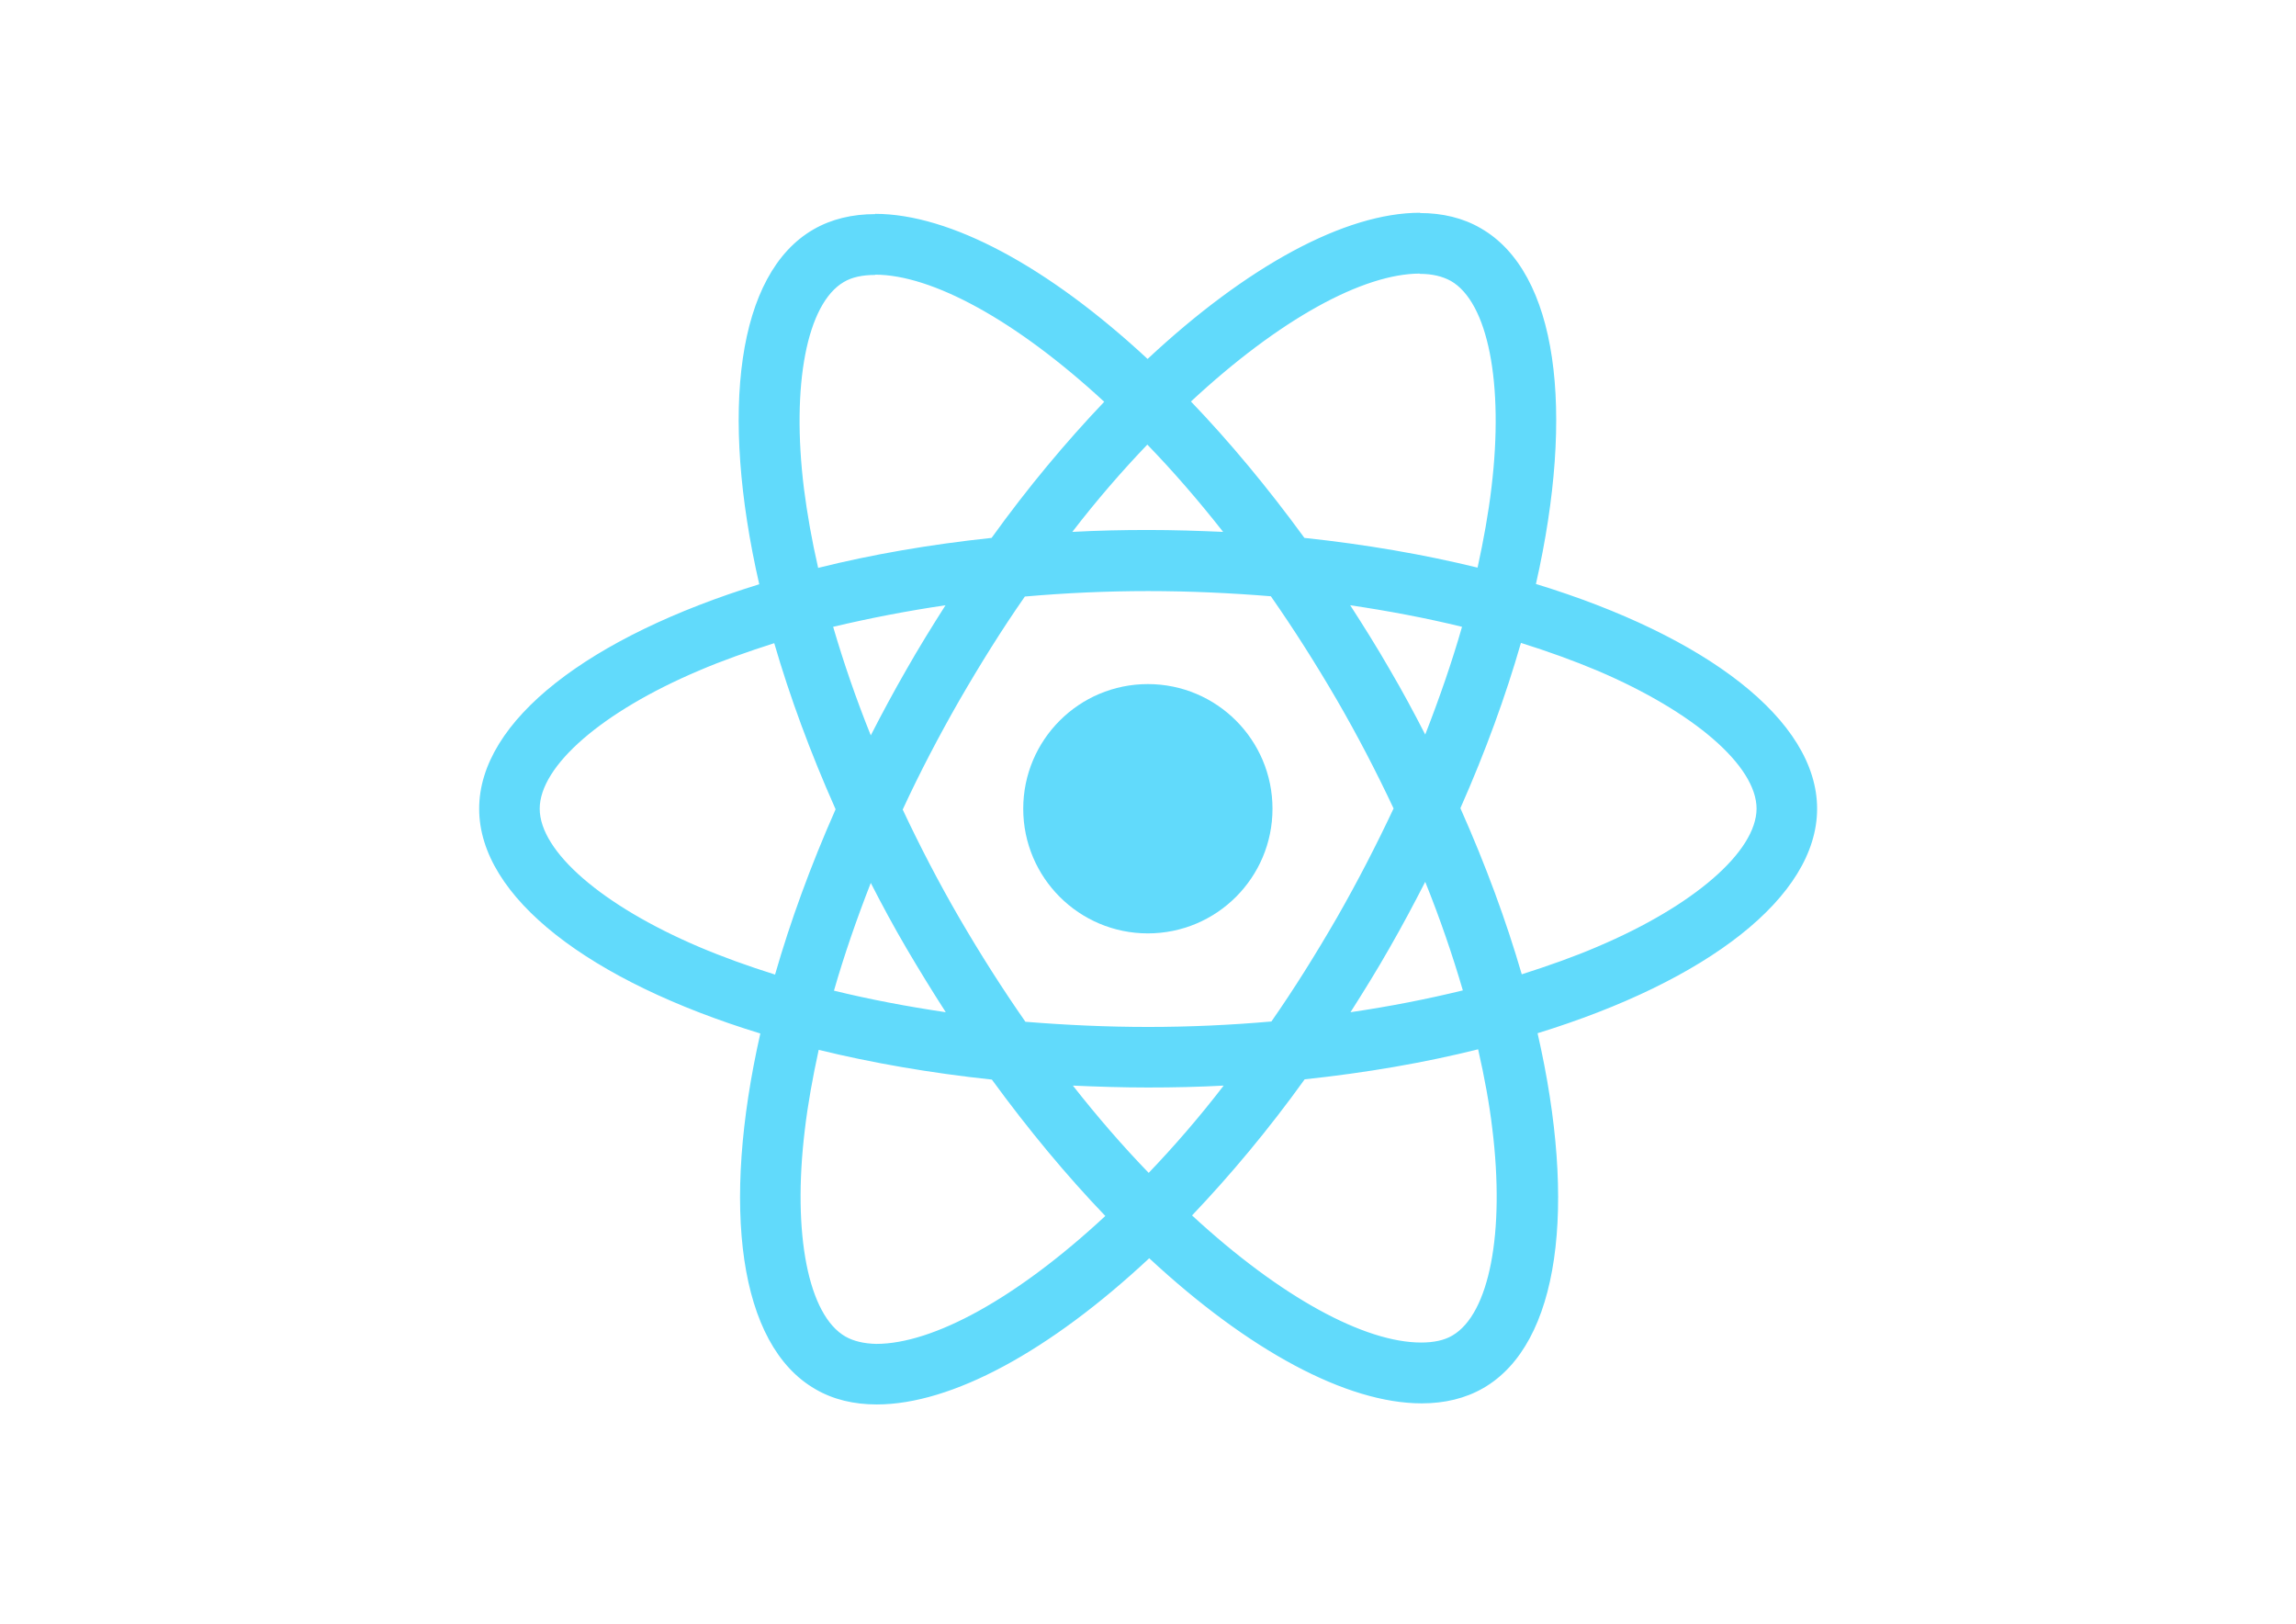
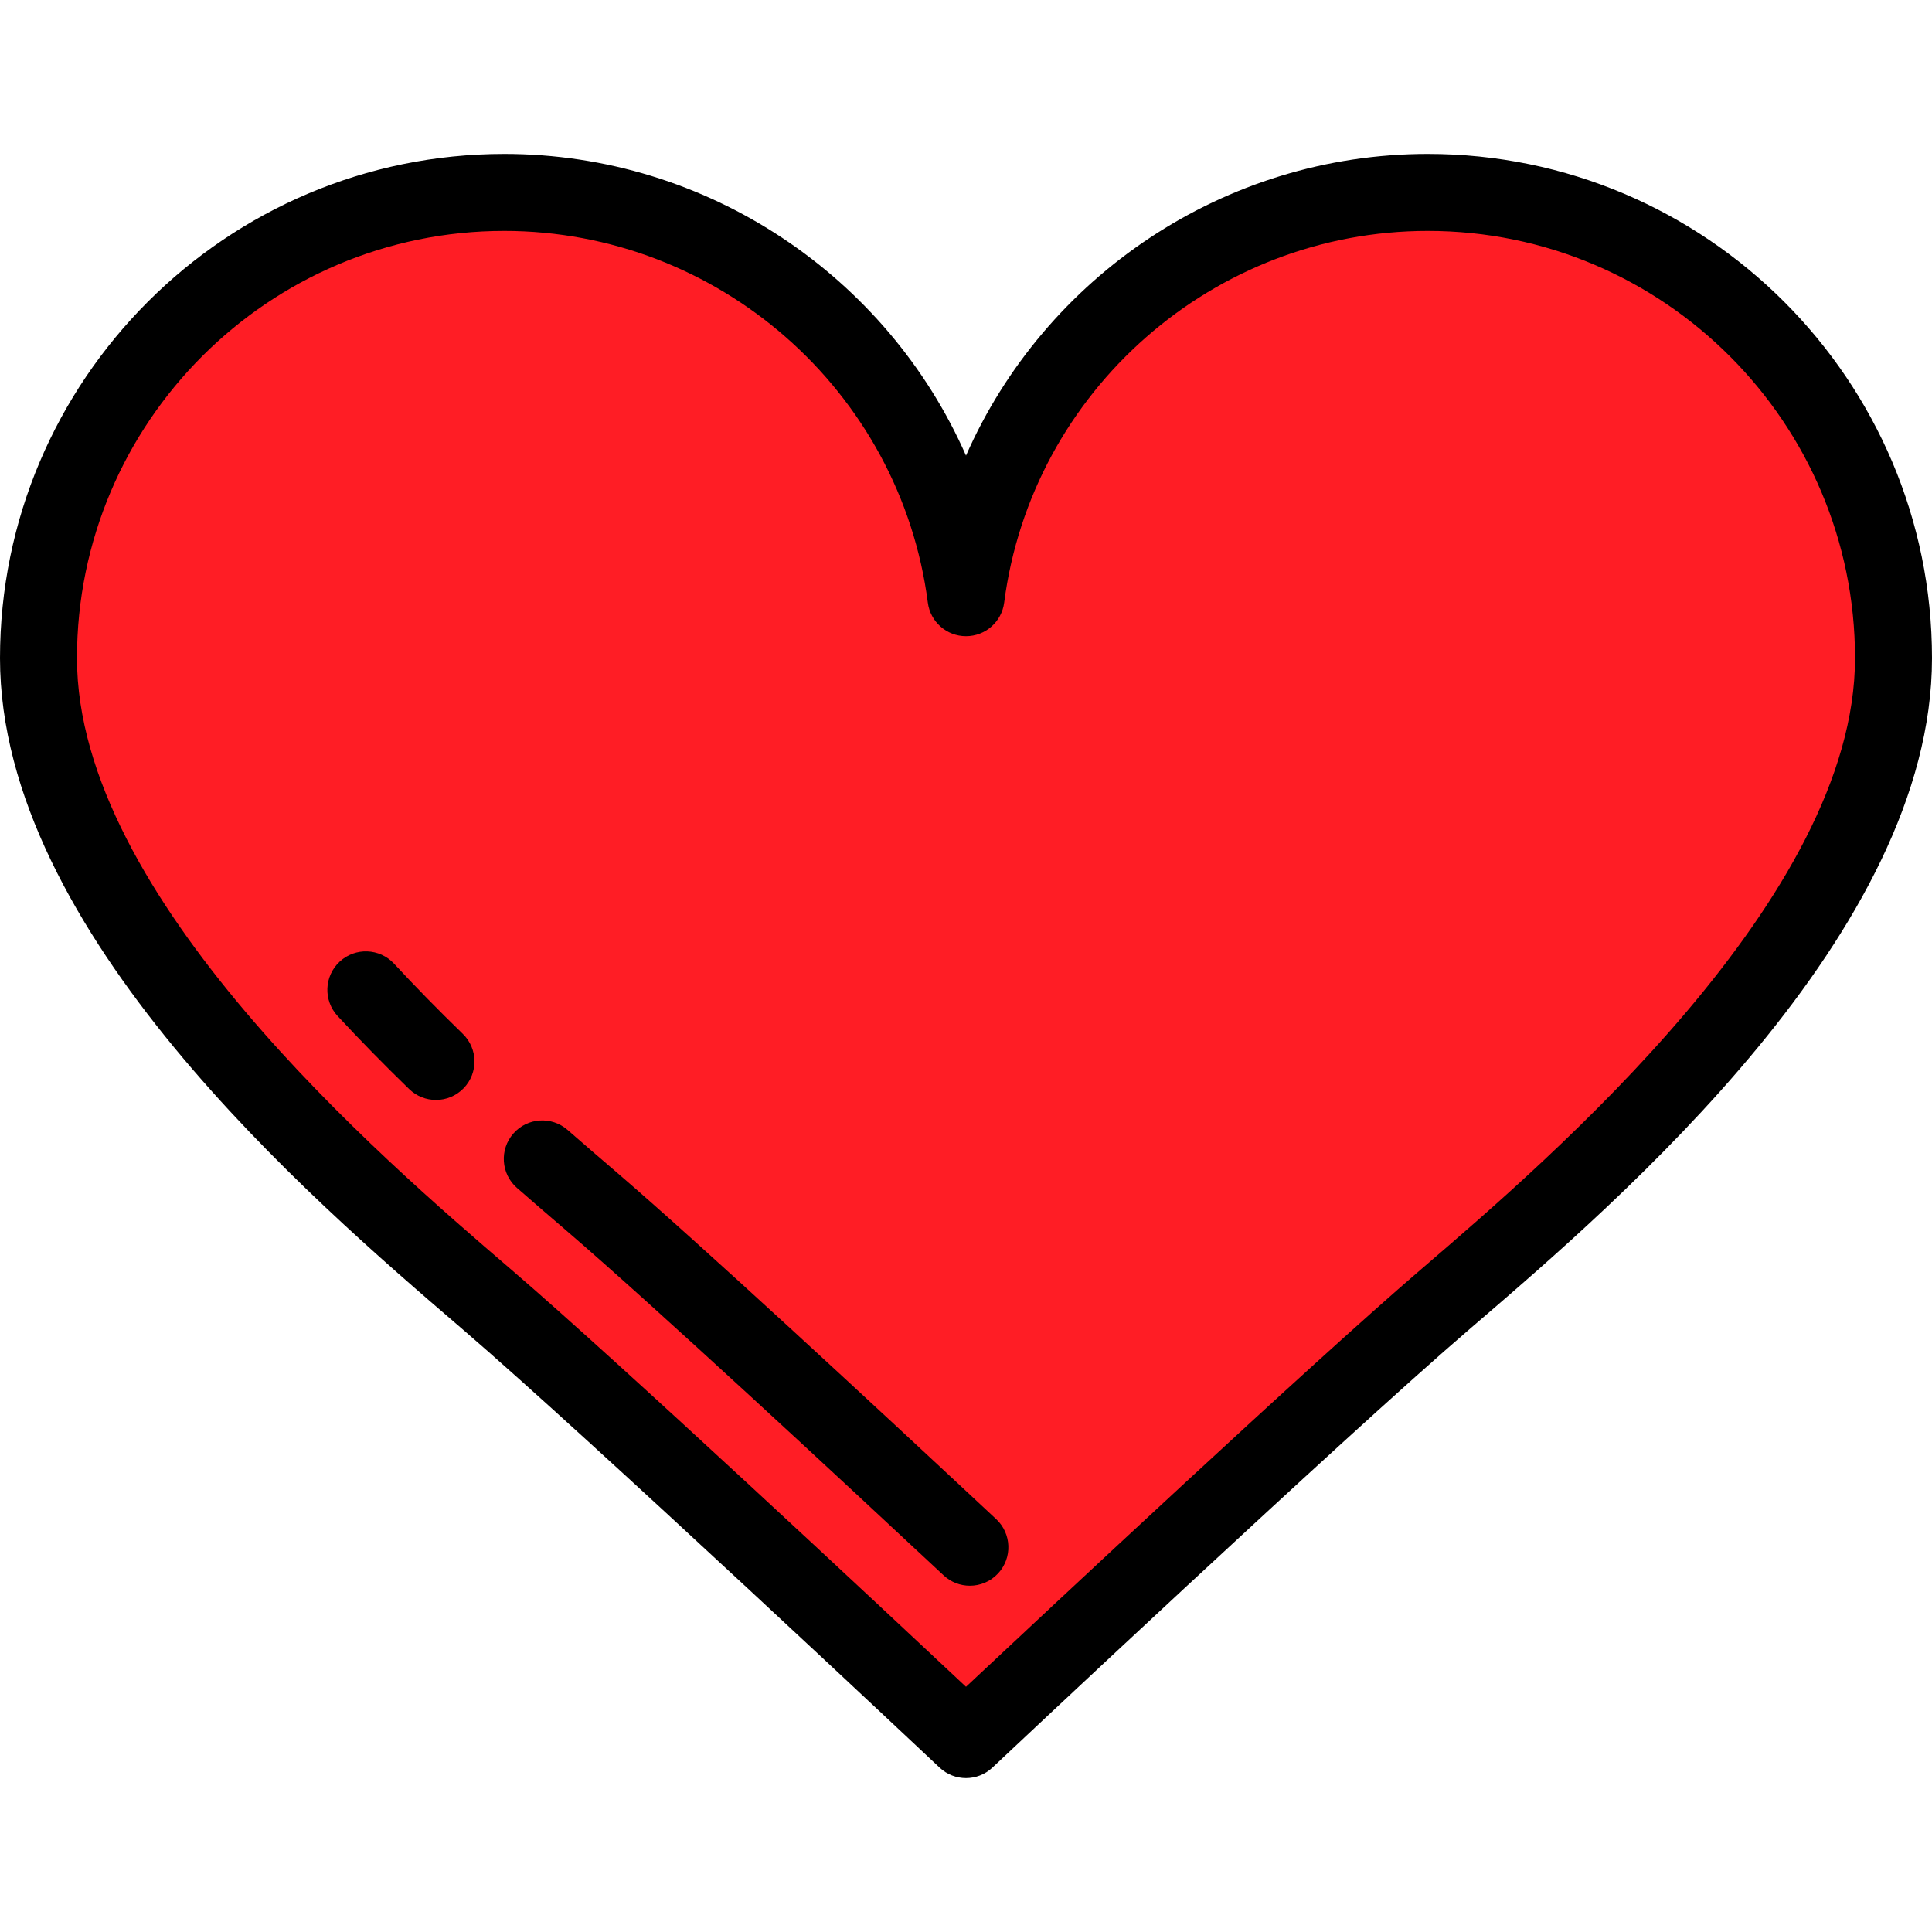
- <svg xmlns="http://www.w3.org/2000/svg" viewBox="0 0 841.9 595.3">
-   <g fill="#61DAFB">
-     <path d="M666.3 296.5c0-32.5-40.7-63.3-103.1-82.4 14.4-63.6 8-114.2-20.2-130.4-6.5-3.8-14.1-5.6-22.4-5.6v22.3c4.6 0 8.3.9 11.4 2.6 13.6 7.8 19.5 37.5 14.9 75.7-1.1 9.4-2.9 19.3-5.1 29.4-19.6-4.8-41-8.5-63.5-10.9-13.5-18.5-27.5-35.3-41.6-50 32.6-30.3 63.2-46.9 84-46.9V78c-27.5 0-63.5 19.6-99.9 53.6-36.4-33.8-72.4-53.2-99.9-53.2v22.3c20.7 0 51.4 16.5 84 46.6-14 14.7-28 31.4-41.3 49.9-22.6 2.4-44 6.1-63.6 11-2.3-10-4-19.7-5.2-29-4.7-38.2 1.1-67.9 14.6-75.8 3-1.8 6.9-2.6 11.5-2.6V78.5c-8.4 0-16 1.8-22.6 5.6-28.1 16.2-34.4 66.7-19.9 130.1-62.2 19.2-102.7 49.9-102.7 82.3 0 32.5 40.7 63.3 103.1 82.4-14.4 63.6-8 114.2 20.2 130.4 6.5 3.8 14.1 5.6 22.5 5.6 27.5 0 63.5-19.6 99.9-53.6 36.4 33.8 72.4 53.2 99.9 53.2 8.4 0 16-1.8 22.6-5.6 28.1-16.2 34.4-66.7 19.9-130.1 62-19.1 102.5-49.9 102.5-82.3zm-130.2-66.7c-3.7 12.9-8.3 26.2-13.5 39.5-4.1-8-8.4-16-13.1-24-4.6-8-9.5-15.8-14.4-23.4 14.2 2.1 27.9 4.7 41 7.9zm-45.8 106.5c-7.8 13.5-15.8 26.3-24.1 38.2-14.9 1.3-30 2-45.2 2-15.1 0-30.2-.7-45-1.9-8.3-11.9-16.4-24.6-24.2-38-7.6-13.1-14.5-26.4-20.8-39.8 6.2-13.4 13.2-26.8 20.7-39.9 7.8-13.5 15.8-26.3 24.1-38.2 14.9-1.3 30-2 45.2-2 15.1 0 30.2.7 45 1.9 8.3 11.9 16.4 24.6 24.2 38 7.6 13.1 14.5 26.4 20.8 39.8-6.3 13.4-13.2 26.8-20.7 39.9zm32.3-13c5.4 13.4 10 26.8 13.8 39.8-13.1 3.2-26.9 5.9-41.2 8 4.9-7.7 9.8-15.6 14.4-23.7 4.6-8 8.9-16.1 13-24.1zM421.2 430c-9.3-9.6-18.6-20.3-27.8-32 9 .4 18.2.7 27.5.7 9.4 0 18.7-.2 27.8-.7-9 11.7-18.3 22.4-27.5 32zm-74.4-58.9c-14.2-2.1-27.9-4.7-41-7.9 3.7-12.9 8.3-26.2 13.5-39.5 4.1 8 8.4 16 13.1 24 4.7 8 9.5 15.8 14.4 23.4zM420.7 163c9.3 9.6 18.6 20.3 27.8 32-9-.4-18.2-.7-27.5-.7-9.4 0-18.7.2-27.8.7 9-11.7 18.3-22.4 27.5-32zm-74 58.9c-4.9 7.7-9.8 15.6-14.4 23.7-4.6 8-8.9 16-13 24-5.4-13.4-10-26.8-13.8-39.8 13.1-3.1 26.9-5.8 41.2-7.9zm-90.5 125.2c-35.4-15.1-58.3-34.9-58.3-50.6 0-15.7 22.9-35.6 58.3-50.6 8.6-3.7 18-7 27.7-10.1 5.7 19.6 13.2 40 22.5 60.9-9.2 20.8-16.6 41.1-22.2 60.6-9.9-3.1-19.3-6.5-28-10.2zM310 490c-13.6-7.8-19.5-37.5-14.9-75.7 1.1-9.4 2.9-19.3 5.1-29.4 19.6 4.8 41 8.5 63.5 10.9 13.5 18.5 27.5 35.3 41.6 50-32.6 30.3-63.2 46.9-84 46.9-4.5-.1-8.3-1-11.3-2.7zm237.2-76.2c4.7 38.2-1.1 67.9-14.6 75.8-3 1.8-6.9 2.6-11.5 2.6-20.7 0-51.4-16.5-84-46.6 14-14.7 28-31.4 41.3-49.9 22.6-2.4 44-6.1 63.6-11 2.3 10.1 4.1 19.8 5.2 29.1zm38.5-66.7c-8.6 3.7-18 7-27.7 10.1-5.7-19.6-13.2-40-22.5-60.9 9.2-20.8 16.6-41.1 22.2-60.6 9.9 3.1 19.3 6.5 28.1 10.2 35.4 15.1 58.3 34.9 58.3 50.6-.1 15.7-23 35.6-58.4 50.6zM320.8 78.4z" />
-     <circle cx="420.9" cy="296.5" r="45.7" />
-     <path d="M520.5 78.1z" />
+ <svg xmlns="http://www.w3.org/2000/svg" version="1.1" id="Layer_1" x="0px" y="0px" viewBox="0 0 502 502" style="enable-background:new 0 0 502 502;" xml:space="preserve" width="512" height="512">
+   <g>
+     <g>
+       <path style="fill:#FF1D25;" d="M370.994,49.998c-61.509,0-112.296,45.894-119.994,105.306    c-7.698-59.412-58.485-105.306-119.994-105.306C64.176,49.998,10,104.174,10,171.004s80.283,135.528,116.45,166.574    C160.239,366.582,251,452.002,251,452.002s90.761-85.42,124.55-114.424C411.717,306.532,492,237.834,492,171.004    S437.824,49.998,370.994,49.998z" />
+       <path d="M251,462.002c-2.464,0-4.928-0.906-6.854-2.718c-0.906-0.853-90.981-85.595-124.21-114.119l-0.348-0.299    C80.771,311.548,0,242.216,0,171.004C0,98.767,58.769,39.998,131.006,39.998c52.959,0,99.547,31.914,119.994,78.382    c20.446-46.468,67.035-78.382,119.994-78.382C443.231,39.998,502,98.767,502,171.004c0,71.211-80.771,140.543-119.588,173.862    l-0.348,0.299c-33.231,28.525-123.304,113.266-124.21,114.119C255.928,461.096,253.464,462.002,251,462.002z M131.006,59.998    C69.797,59.998,20,109.795,20,171.004c0,62.021,78.917,129.761,112.615,158.687l0.348,0.299    c28.14,24.155,96.205,87.815,118.037,108.294c21.832-20.479,89.897-84.139,118.037-108.294l0.348-0.299    C403.083,300.765,482,233.025,482,171.004c0-61.209-49.797-111.006-111.006-111.006c-55.619,0-102.941,41.525-110.077,96.591    c-0.646,4.984-4.891,8.715-9.917,8.715s-9.271-3.73-9.917-8.715C233.948,101.523,186.625,59.998,131.006,59.998z" />
+     </g>
+     <g>
+       <path d="M252.008,412.021c-2.445,0-4.895-0.891-6.823-2.691c-26.934-25.15-75.469-70.218-97.909-89.48l-0.304-0.261    c-3.771-3.237-8.046-6.907-12.652-10.936c-4.157-3.636-4.58-9.954-0.943-14.11c3.635-4.158,9.953-4.58,14.11-0.943    c4.536,3.967,8.773,7.604,12.512,10.813l0.304,0.261c21.578,18.523,65.492,59.187,98.532,90.038    c4.037,3.77,4.253,10.097,0.484,14.134C257.35,410.955,254.682,412.021,252.008,412.021z" />
+     </g>
+     <g>
+       <path d="M113.283,285.803c-2.51,0-5.021-0.938-6.964-2.825c-6.611-6.417-12.866-12.804-18.592-18.982    c-3.754-4.05-3.514-10.377,0.537-14.132c4.05-3.754,10.377-3.514,14.132,0.537c5.488,5.921,11.495,12.053,17.854,18.227    c3.963,3.847,4.057,10.178,0.21,14.141C118.498,284.788,115.892,285.803,113.283,285.803z" />
+     </g>
  </g>
</svg>
